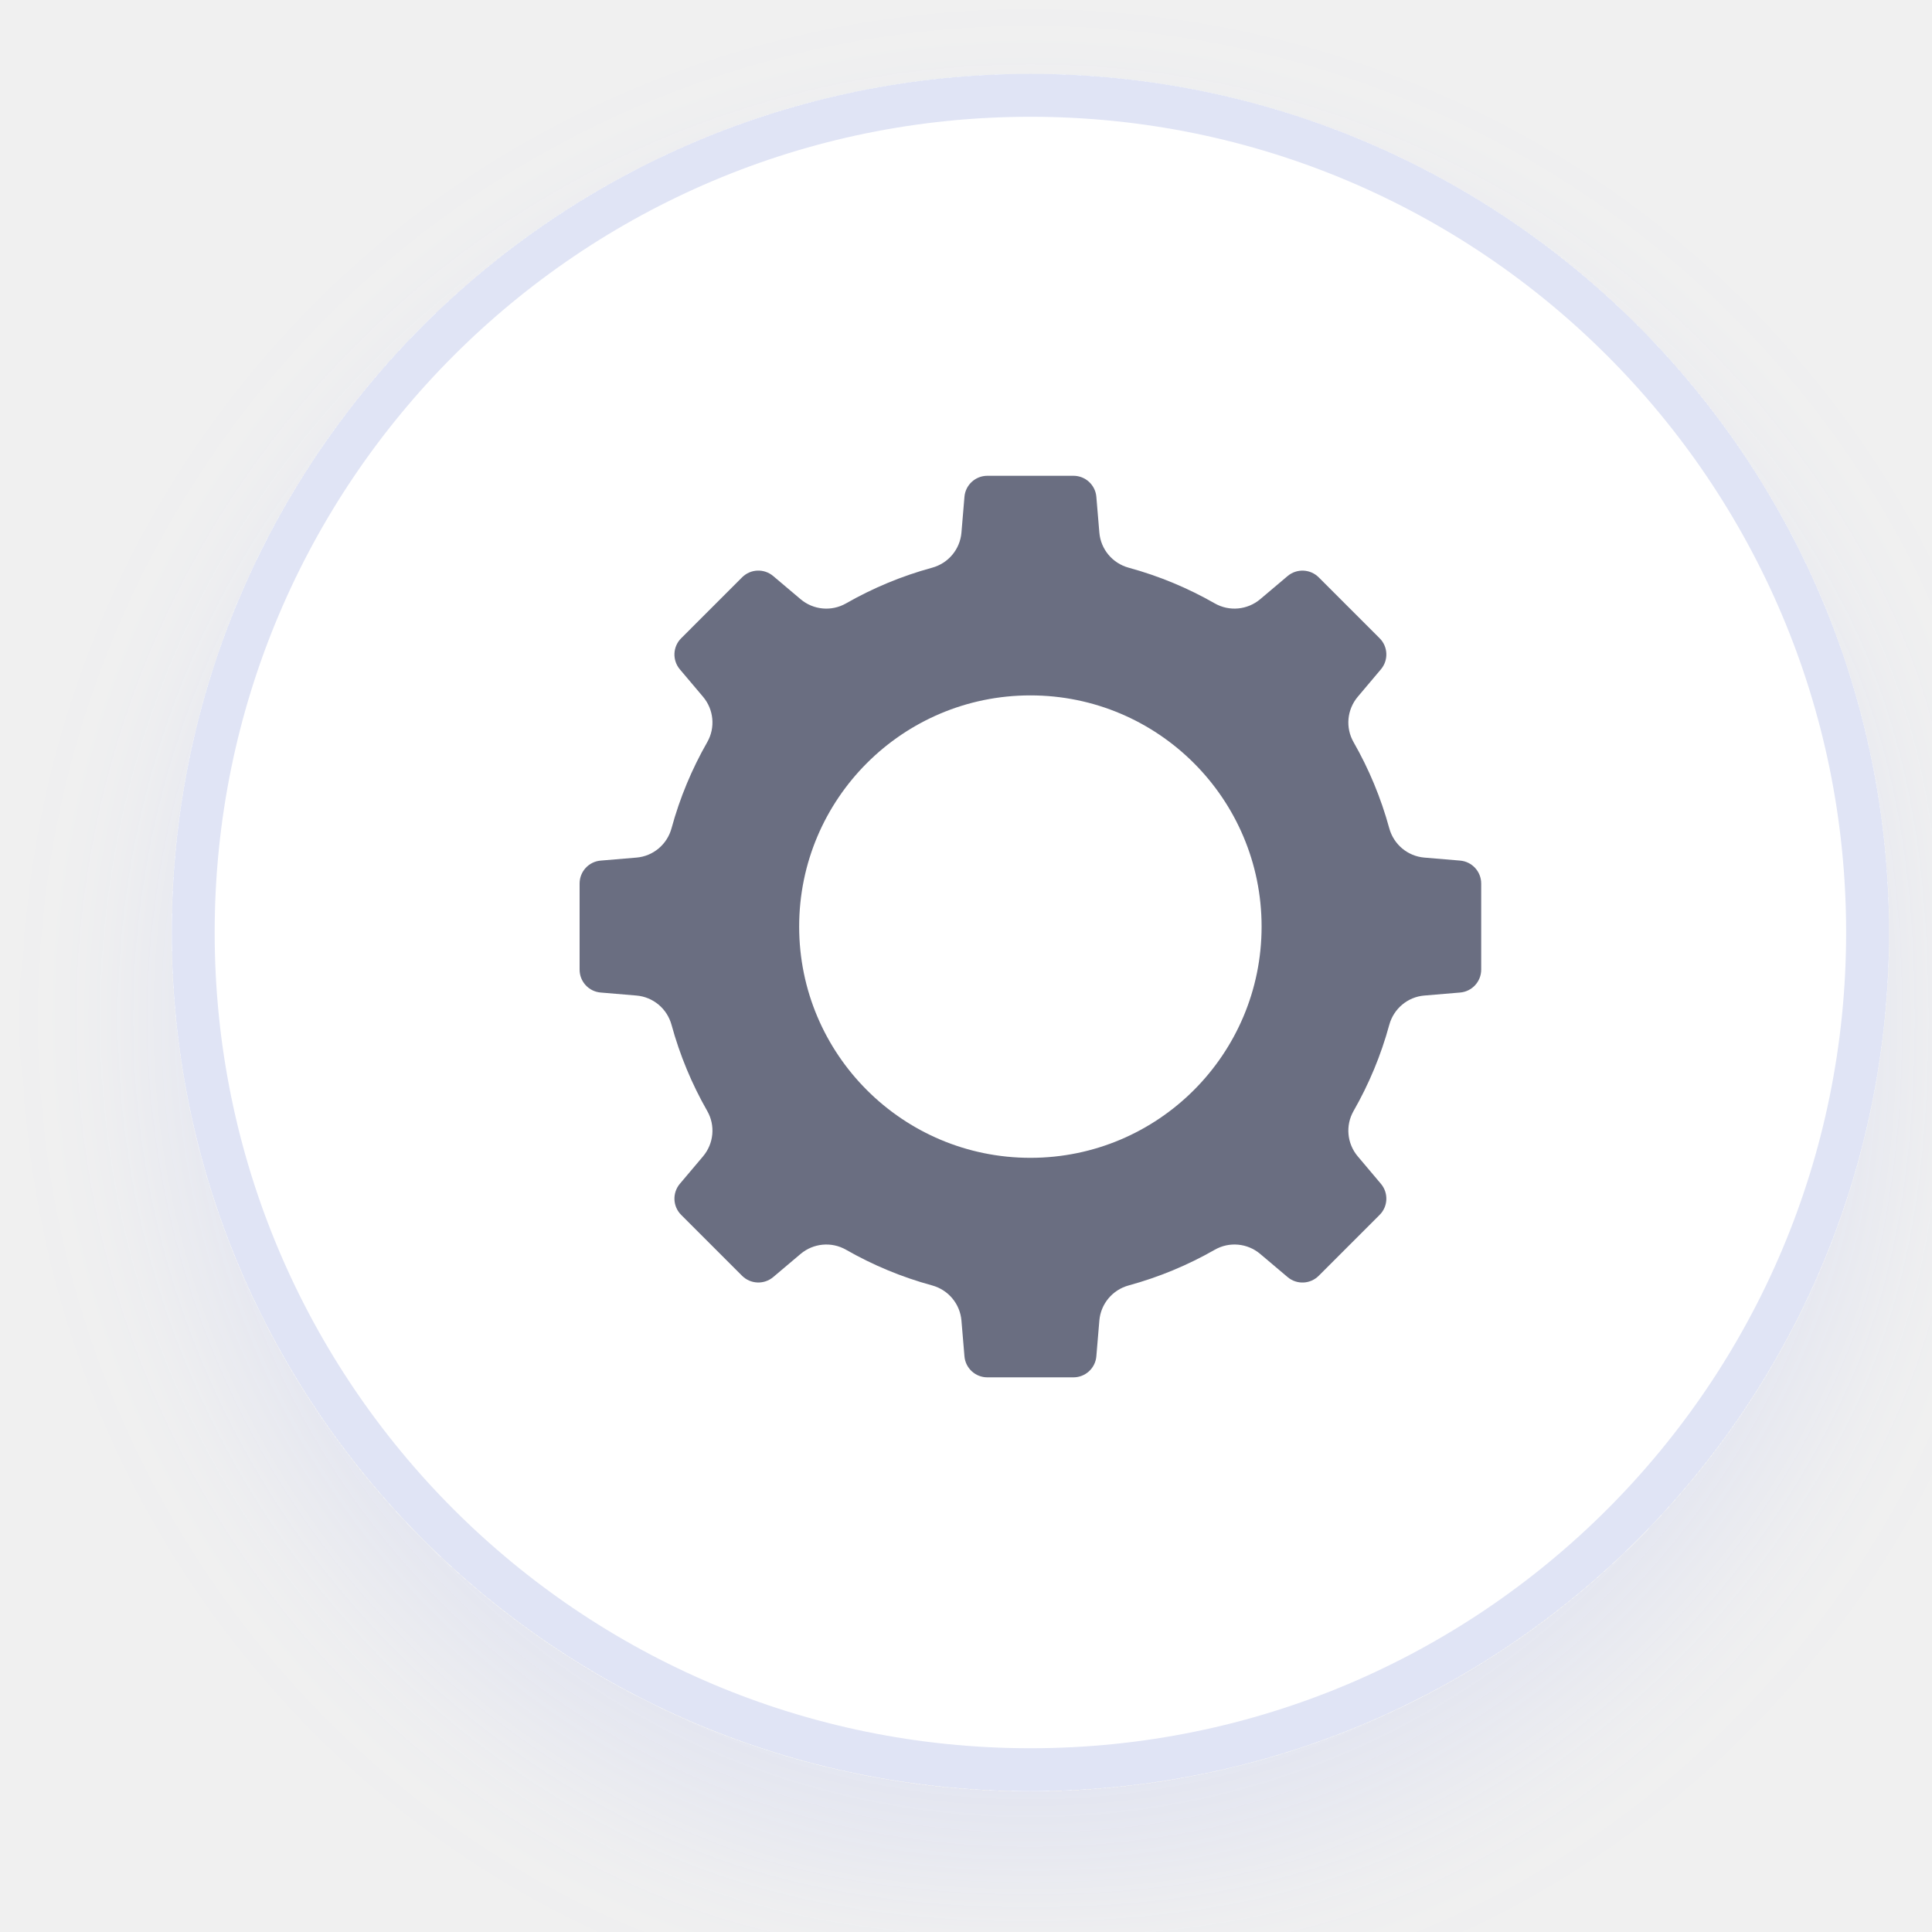
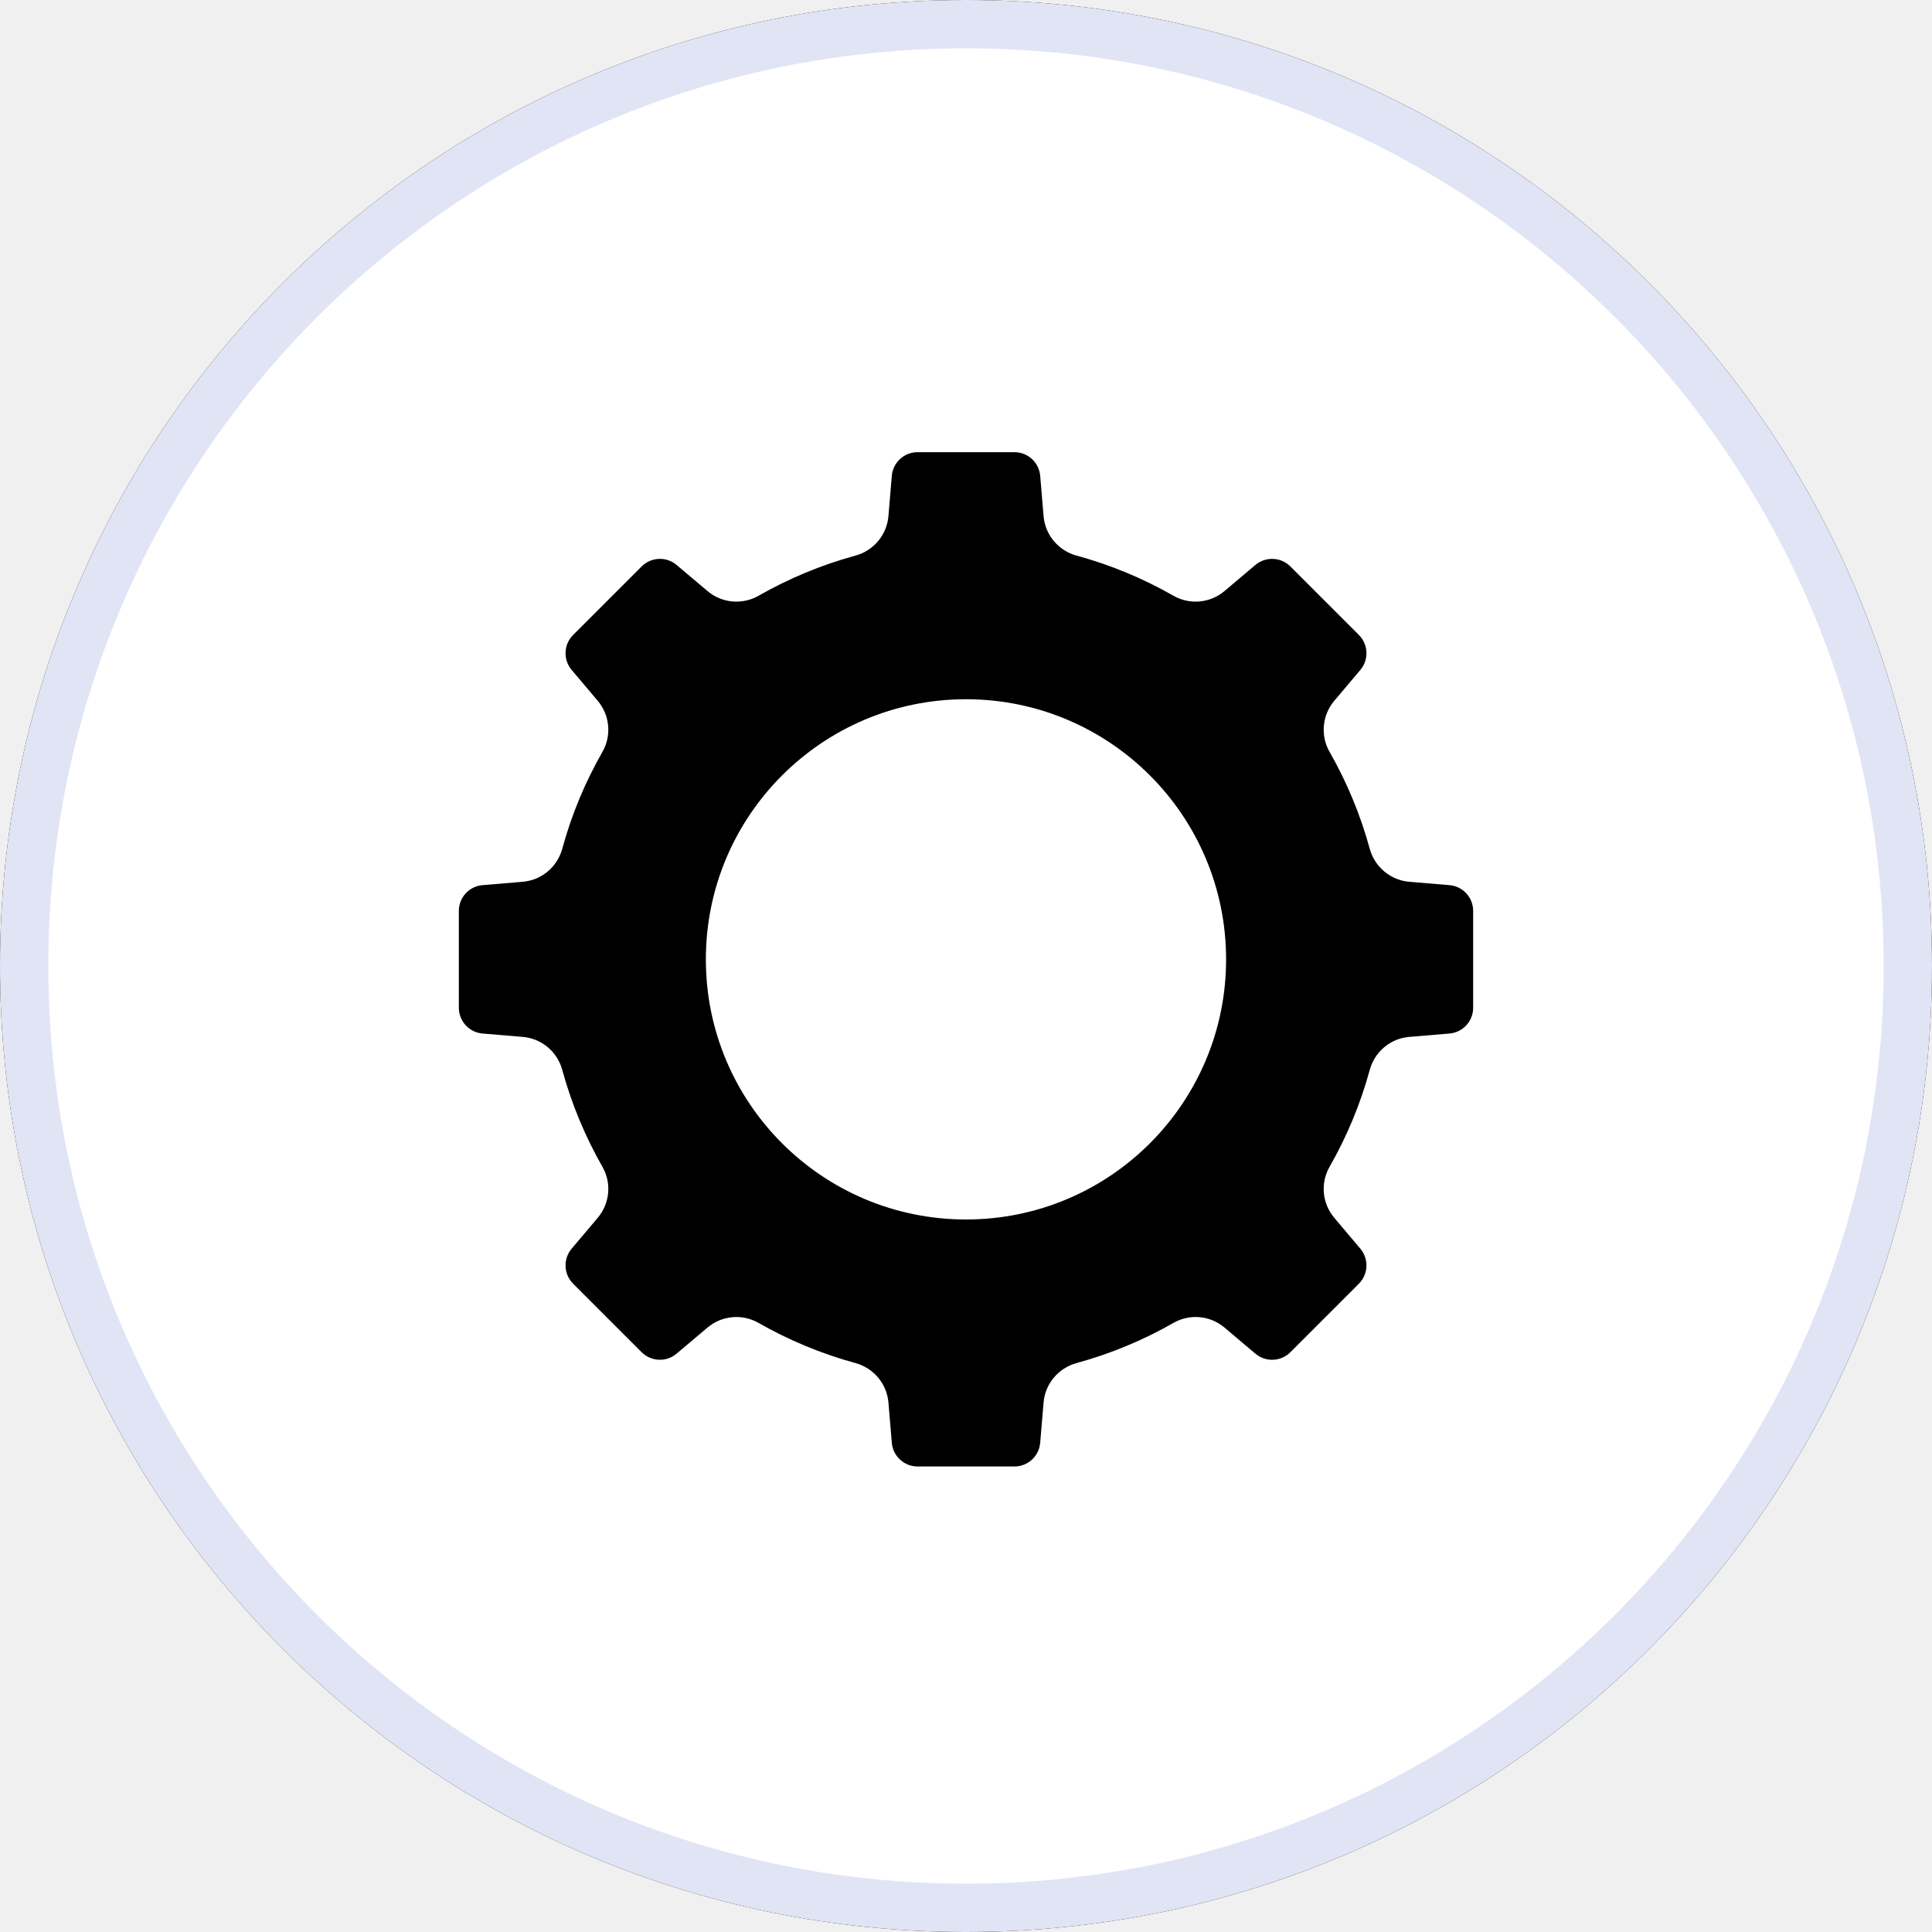
- <svg xmlns="http://www.w3.org/2000/svg" width="width" height="height" viewBox="0 0 45 45" fill="none">
-   <g id="Icon_Button" filter="url(#filter0_d_1307_8973)">
-     <rect x="4" y="1.72" width="40" height="40" rx="20" fill="white" shape-rendering="crispEdges" />
-     <circle id="Ellipse 811" cx="24" cy="21.72" r="19.5" fill="white" stroke="#E0E4F5" />
-     <path id="Vector" d="M32.359 19.293C32.165 18.583 31.884 17.91 31.527 17.286C31.334 16.948 31.374 16.527 31.625 16.229L32.164 15.59C32.344 15.377 32.331 15.062 32.134 14.866L30.716 13.448C30.519 13.251 30.204 13.238 29.991 13.417L29.352 13.957C29.055 14.207 28.633 14.247 28.296 14.055C27.672 13.698 26.998 13.416 26.289 13.223C25.912 13.12 25.639 12.795 25.606 12.405L25.536 11.572C25.513 11.295 25.281 11.082 25.003 11.082H22.997C22.719 11.082 22.487 11.295 22.464 11.572L22.394 12.405C22.361 12.795 22.088 13.12 21.711 13.223C21.002 13.416 20.329 13.698 19.704 14.055C19.367 14.247 18.945 14.208 18.648 13.957L18.009 13.417C17.796 13.237 17.481 13.25 17.284 13.448L15.866 14.866C15.669 15.062 15.656 15.377 15.835 15.59L16.375 16.229C16.626 16.526 16.666 16.948 16.473 17.286C16.116 17.91 15.834 18.583 15.641 19.293C15.538 19.669 15.213 19.943 14.824 19.975L13.991 20.045C13.713 20.068 13.5 20.3 13.5 20.579V22.584C13.5 22.863 13.713 23.095 13.991 23.118L14.824 23.188C15.213 23.221 15.538 23.494 15.641 23.87C15.835 24.58 16.116 25.253 16.473 25.877C16.666 26.215 16.626 26.636 16.375 26.934L15.835 27.573C15.656 27.786 15.669 28.101 15.866 28.297L17.284 29.715C17.481 29.912 17.796 29.925 18.009 29.746L18.648 29.206C18.945 28.956 19.367 28.916 19.704 29.108C20.328 29.465 21.002 29.747 21.711 29.94C22.088 30.043 22.361 30.369 22.394 30.758L22.464 31.591C22.487 31.868 22.719 32.081 22.997 32.081H25.003C25.281 32.081 25.513 31.868 25.536 31.591L25.606 30.758C25.639 30.369 25.912 30.043 26.289 29.94C26.998 29.747 27.671 29.465 28.296 29.108C28.633 28.916 29.055 28.955 29.352 29.206L29.991 29.746C30.204 29.926 30.519 29.913 30.716 29.715L32.134 28.297C32.331 28.101 32.344 27.786 32.164 27.573L31.625 26.934C31.374 26.637 31.334 26.215 31.527 25.877C31.884 25.253 32.166 24.58 32.359 23.87C32.462 23.494 32.787 23.22 33.176 23.188L34.009 23.118C34.286 23.095 34.5 22.863 34.5 22.584V20.579C34.5 20.3 34.286 20.068 34.009 20.045L33.176 19.975C32.787 19.942 32.462 19.669 32.359 19.293ZM24 26.968C21.026 26.968 18.614 24.557 18.614 21.582C18.614 18.608 21.026 16.197 24 16.197C26.974 16.197 29.385 18.608 29.385 21.582C29.385 24.557 26.974 26.968 24 26.968Z" fill="#6A6E81" />
+ <svg xmlns="http://www.w3.org/2000/svg" width="width" height="height" viewBox="0 0 40 40" fill="none">
+   <g id="settings">
+     <rect width="40" height="40" rx="20" fill="currentColor" />
+     <circle id="Ellipse 811" cx="20" cy="20" r="19.5" fill="white" stroke="#E0E4F5" />
+     <path id="Vector" d="M28.359 17.573C28.165 16.863 27.884 16.191 27.527 15.566C27.334 15.229 27.374 14.807 27.625 14.509L28.165 13.87C28.344 13.657 28.331 13.343 28.134 13.146L26.716 11.728C26.519 11.531 26.204 11.518 25.991 11.697L25.352 12.237C25.055 12.488 24.633 12.527 24.296 12.335C23.672 11.978 22.998 11.696 22.289 11.503C21.912 11.4 21.639 11.075 21.606 10.685L21.536 9.852C21.513 9.575 21.281 9.362 21.003 9.362H18.997C18.719 9.362 18.487 9.575 18.464 9.852L18.394 10.685C18.361 11.075 18.088 11.4 17.711 11.503C17.002 11.697 16.329 11.978 15.704 12.335C15.367 12.527 14.945 12.488 14.648 12.237L14.008 11.697C13.796 11.517 13.481 11.531 13.284 11.728L11.866 13.146C11.669 13.343 11.656 13.657 11.835 13.87L12.375 14.509C12.626 14.806 12.666 15.229 12.473 15.566C12.116 16.19 11.834 16.863 11.641 17.573C11.538 17.949 11.213 18.223 10.824 18.256L9.991 18.326C9.713 18.349 9.5 18.581 9.5 18.859V20.865C9.5 21.143 9.713 21.375 9.991 21.398L10.824 21.468C11.213 21.501 11.538 21.774 11.641 22.151C11.835 22.86 12.116 23.533 12.473 24.158C12.666 24.495 12.626 24.917 12.375 25.214L11.835 25.853C11.656 26.066 11.669 26.381 11.866 26.578L13.284 27.996C13.481 28.192 13.796 28.206 14.008 28.026L14.648 27.486C14.944 27.236 15.367 27.196 15.704 27.389C16.328 27.746 17.002 28.027 17.711 28.221C18.088 28.324 18.361 28.649 18.394 29.038L18.464 29.871C18.487 30.148 18.719 30.362 18.997 30.362H21.003C21.281 30.362 21.513 30.148 21.536 29.871L21.606 29.038C21.639 28.649 21.912 28.324 22.289 28.221C22.998 28.027 23.671 27.746 24.296 27.389C24.633 27.196 25.055 27.235 25.352 27.486L25.991 28.026C26.204 28.206 26.519 28.193 26.716 27.996L28.134 26.578C28.331 26.381 28.344 26.066 28.165 25.853L27.625 25.214C27.374 24.917 27.334 24.495 27.527 24.158C27.884 23.533 28.166 22.86 28.359 22.151C28.462 21.774 28.787 21.5 29.176 21.468L30.009 21.398C30.287 21.375 30.5 21.143 30.5 20.865V18.859C30.5 18.581 30.287 18.349 30.009 18.326L29.176 18.256C28.787 18.223 28.462 17.949 28.359 17.573ZM20 25.248C17.026 25.248 14.614 22.837 14.614 19.863C14.614 16.888 17.026 14.477 20 14.477C22.974 14.477 25.385 16.888 25.385 19.863C25.385 22.837 22.974 25.248 20 25.248Z" fill="currentColor" />
  </g>
-   <defs>
-     <filter id="filter0_d_1307_8973" x="0.3" y="0.02" width="47.4" height="47.4" filterUnits="userSpaceOnUse" color-interpolation-filters="sRGB">
-       <feFlood flood-opacity="0" result="BackgroundImageFix" />
-       <feColorMatrix in="SourceAlpha" type="matrix" values="0 0 0 0 0 0 0 0 0 0 0 0 0 0 0 0 0 0 127 0" result="hardAlpha" />
-       <feOffset dy="2" />
-       <feGaussianBlur stdDeviation="1.85" />
-       <feComposite in2="hardAlpha" operator="out" />
-       <feColorMatrix type="matrix" values="0 0 0 0 0.886 0 0 0 0 0.896 0 0 0 0 0.943 0 0 0 1 0" />
-       <feBlend mode="normal" in2="BackgroundImageFix" result="effect1_dropShadow_1307_8973" />
-       <feBlend mode="normal" in="SourceGraphic" in2="effect1_dropShadow_1307_8973" result="shape" />
-     </filter>
-   </defs>
</svg>
